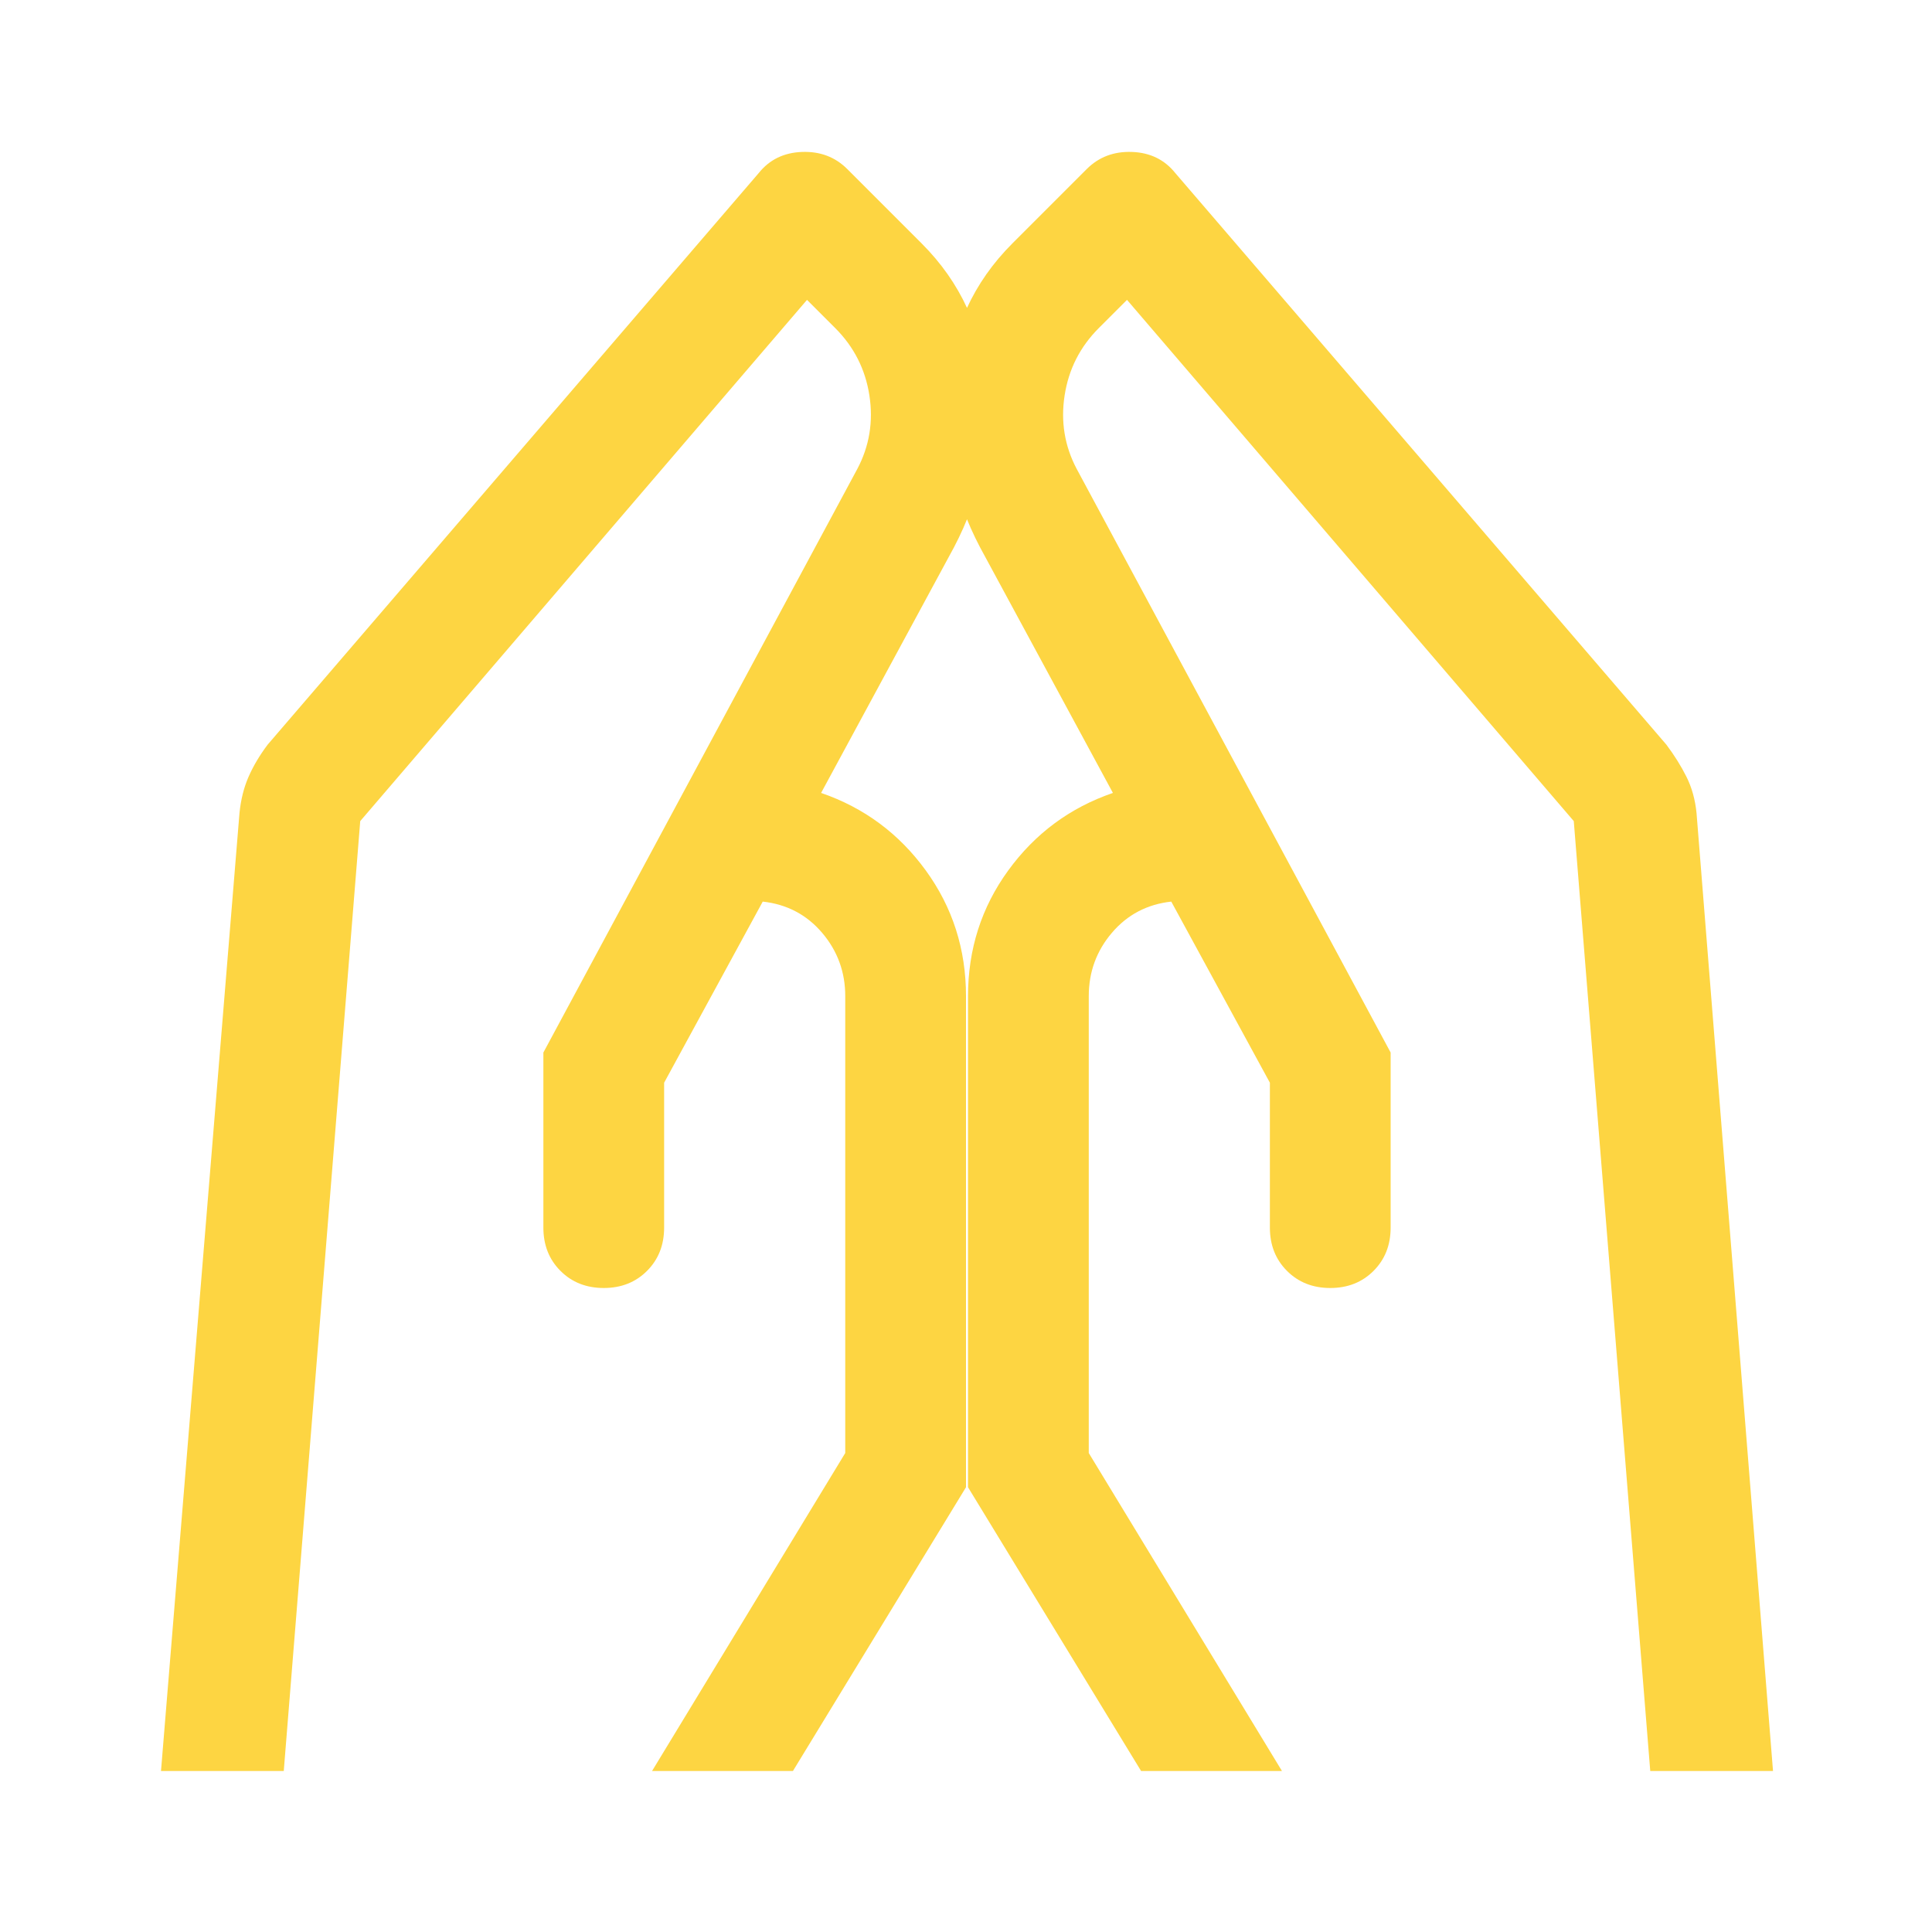
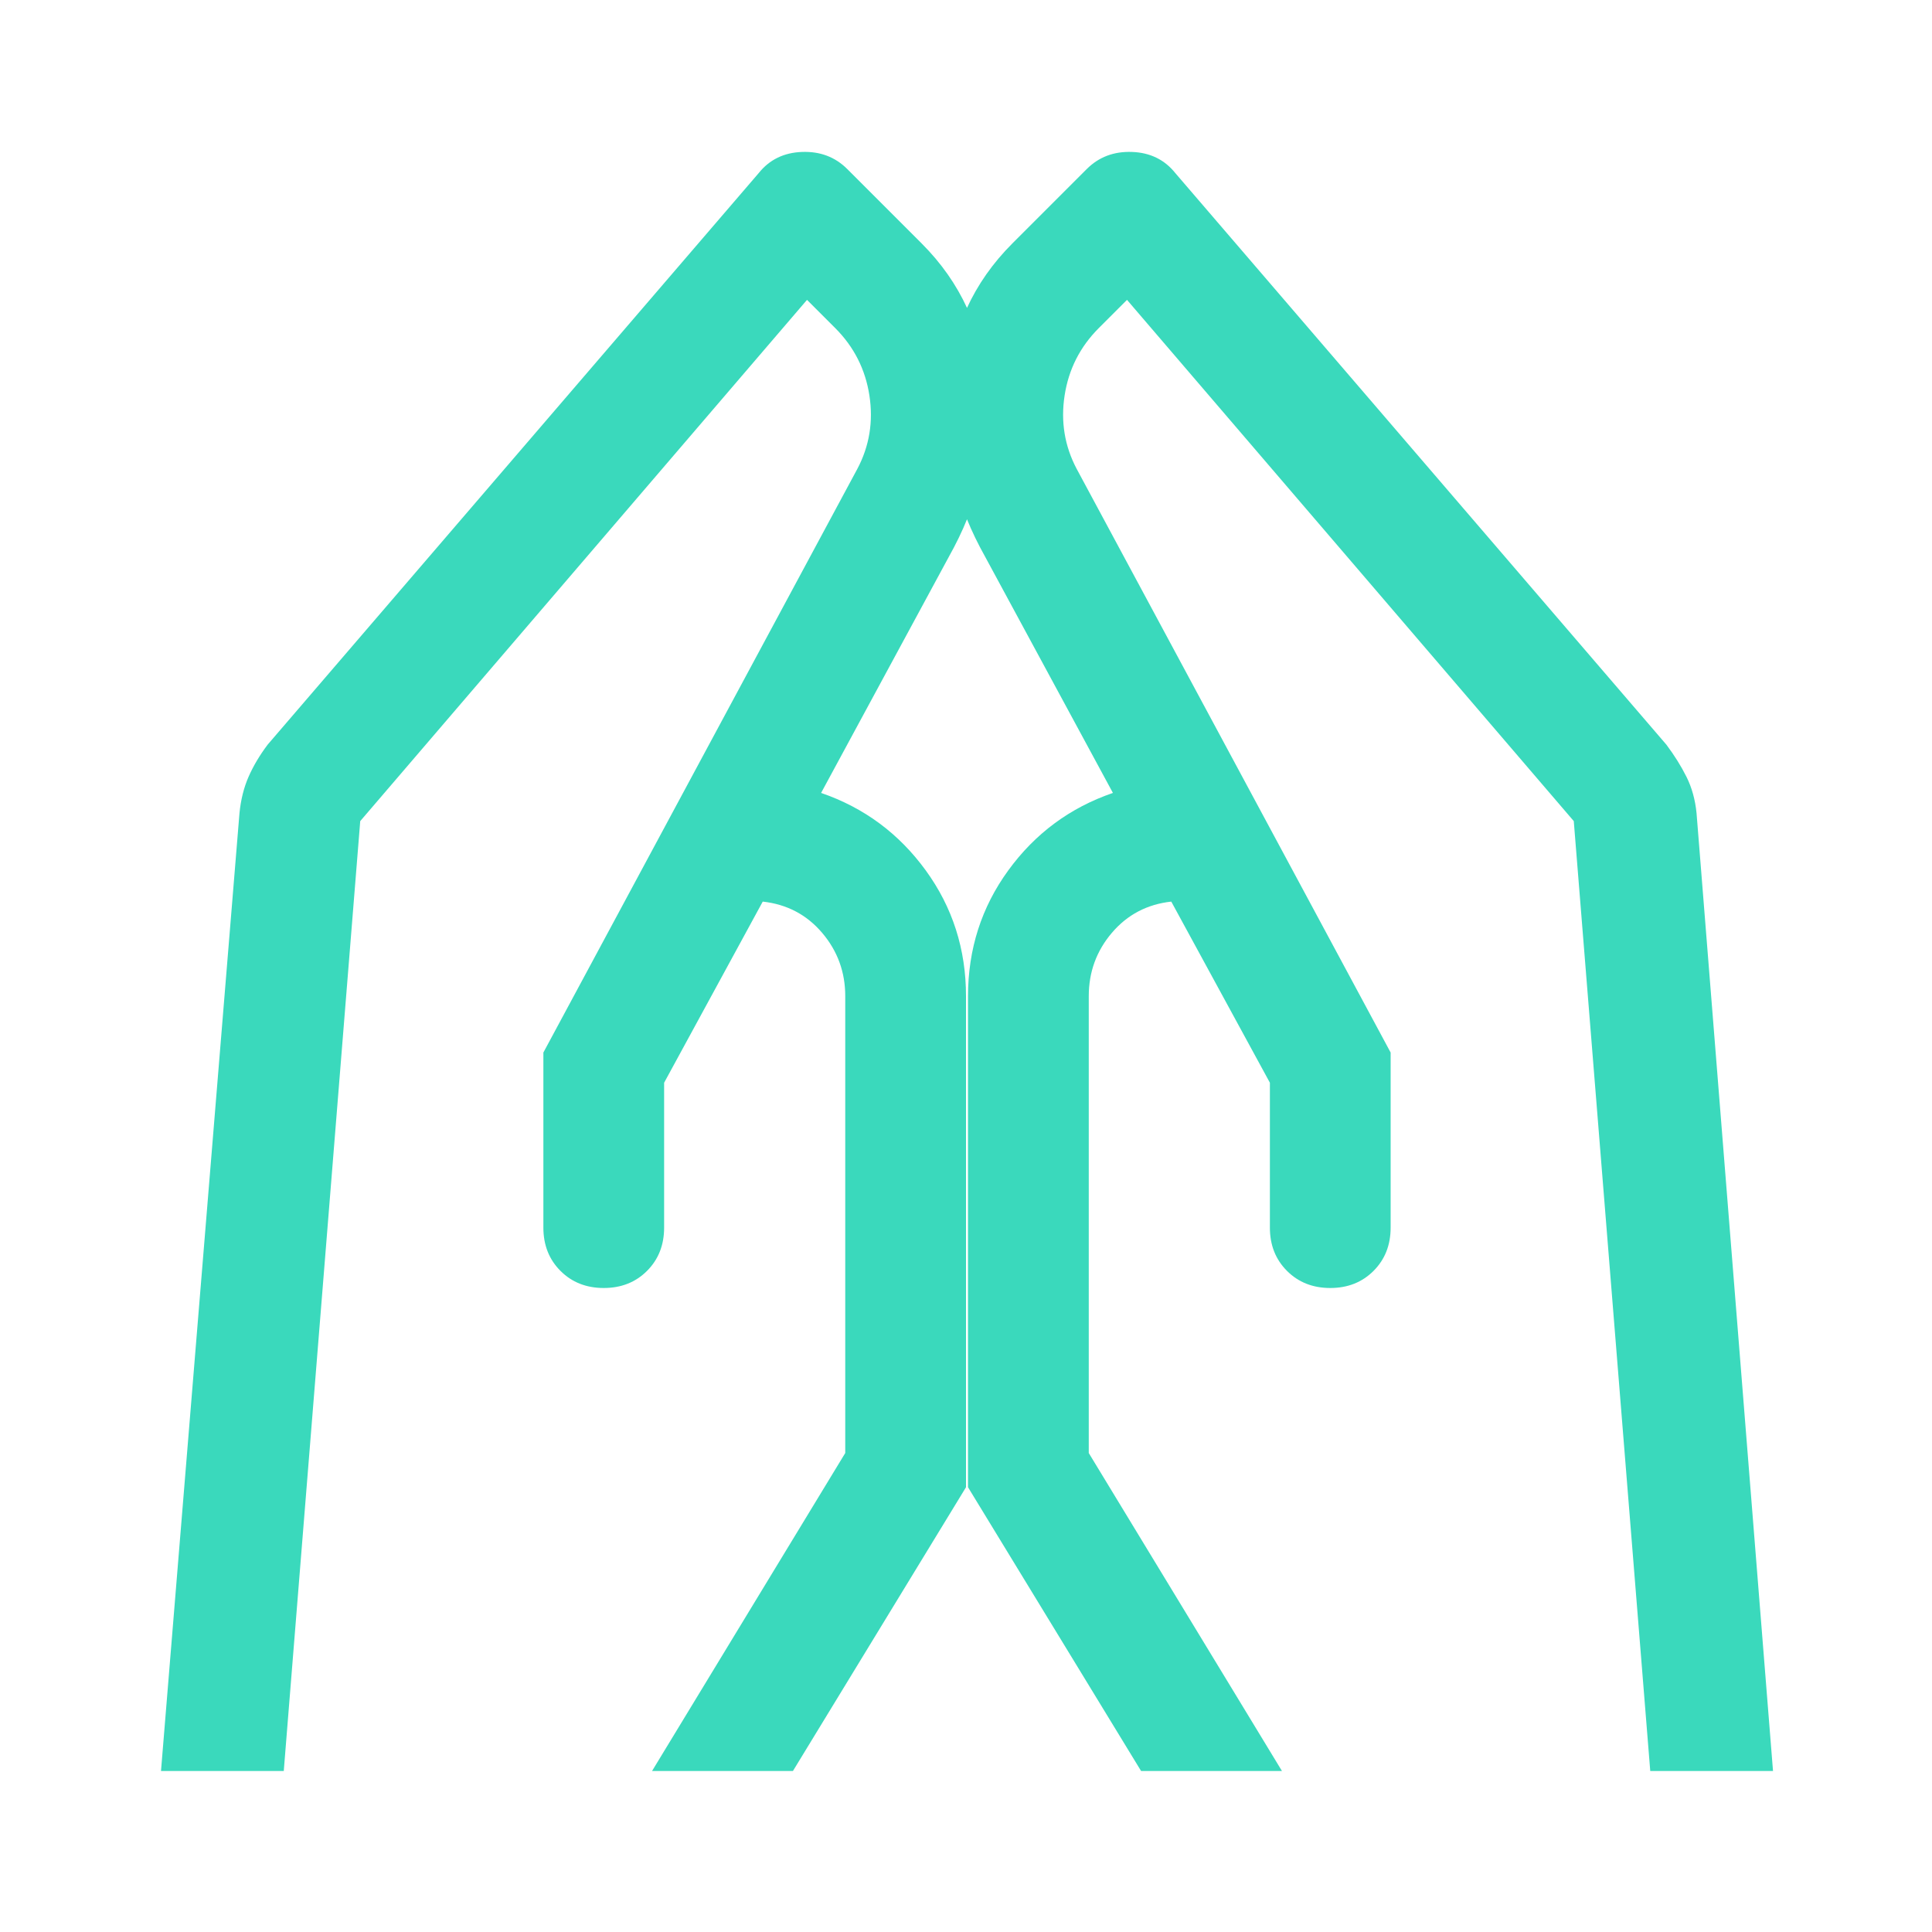
- <svg xmlns="http://www.w3.org/2000/svg" height="48" viewBox="0 -960 960 960" width="48" fill="#fdd542">
+ <svg xmlns="http://www.w3.org/2000/svg" height="48" viewBox="0 -960 960 960" width="48" fill="#3ad9bc">
  <path d="M691-437v87q0 13-8.5 21.5T661-320q-13 0-21.5-8.5T631-350v-72l-49-90q-18 2-29.5 15.5T541-465v227l96 158h-70l-86-141v-244q0-35 20-62.5t52-38.5l-66-122q-20-38-16.5-80t32.5-71l37-37q9-9 22.5-8.5T584-874l244 284q6 8 10 16t5 18l38 476h-61l-38-472-222-259-14 14q-14 14-17 33.5t6 36.5l156 290Zm-421 0 156-290q9-17 6-36.5T415-797l-14-14-222 259-38 472H80l39-476q1-10 4.5-18t9.5-16l244-284q8-10 21.5-10.5T421-876l37 37q29 29 32.5 71T474-688l-66 122q32 11 52 38.5t20 62.5v244L394-80h-70l96-158v-227q0-18-11.5-31.5T379-512l-49 90v72q0 13-8.5 21.5T300-320q-13 0-21.5-8.5T270-350v-87Z" />
</svg>
